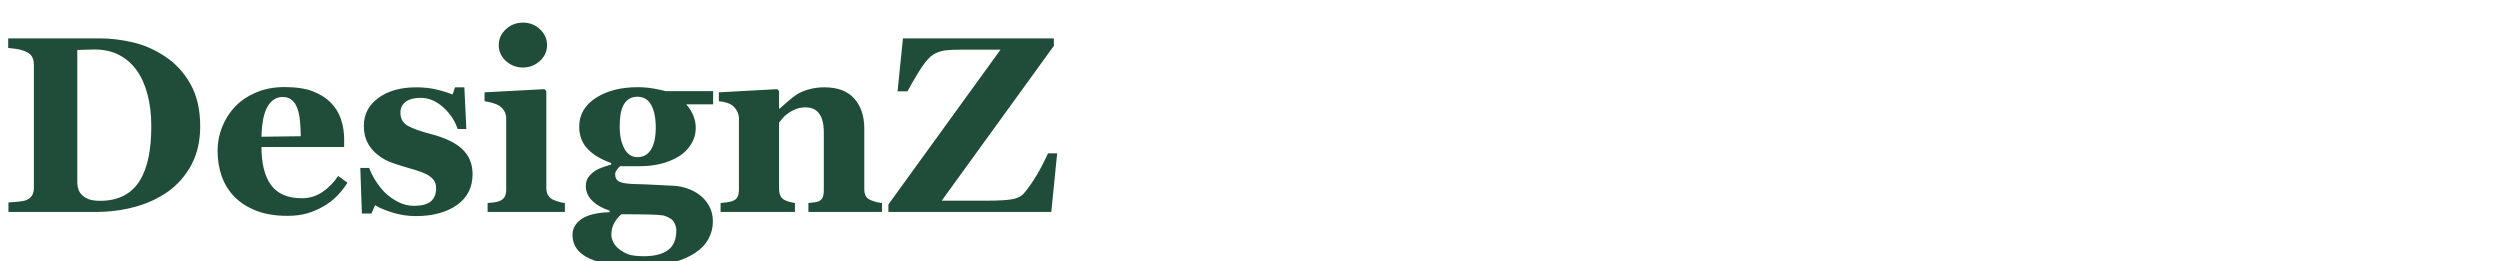
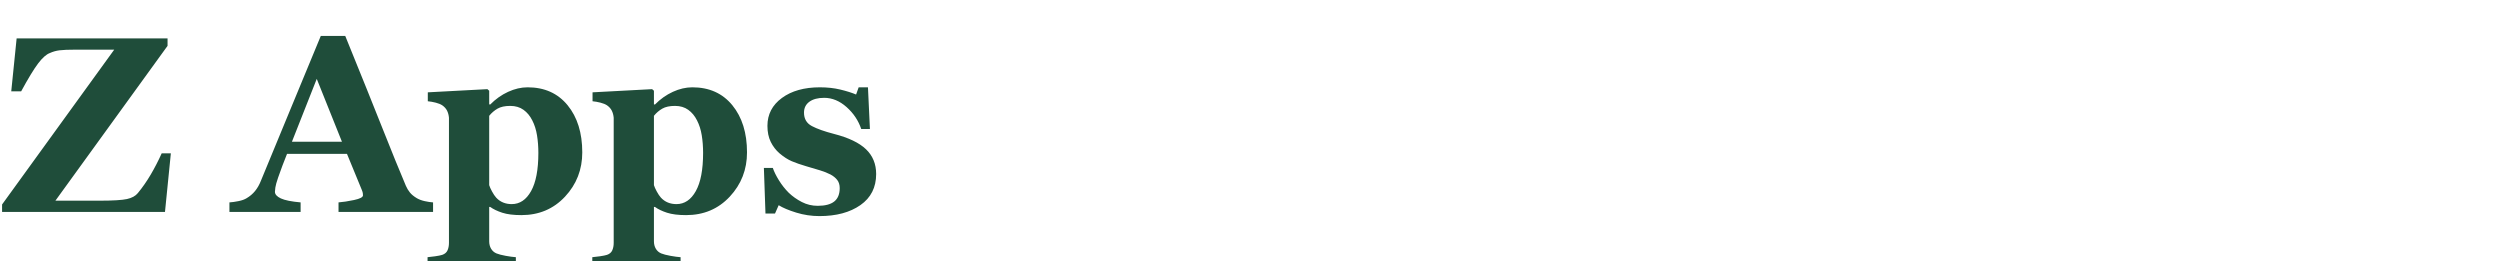
<svg xmlns="http://www.w3.org/2000/svg" viewBox="0 0 1038.05 108">
-   <path d="M68.402 23.355Q75.004 27.672 79.066 34.857Q83.129 42.043 83.129 52.453Q83.129 61.594 79.498 68.373Q75.867 75.152 69.875 79.469Q63.781 83.785 56.037 85.893Q48.293 88.0 39.812 88.0H3.504V84.039Q5.129 83.988 7.566 83.734Q10.004 83.48 10.816 83.125Q12.645 82.363 13.355 81.068Q14.066 79.773 14.066 77.945V26.859Q14.066 25.133 13.406 23.736Q12.746 22.34 10.816 21.477Q8.887 20.613 6.729 20.309Q4.57 20.004 3.402 19.902V15.941H41.742Q47.887 15.941 54.895 17.516Q61.902 19.09 68.402 23.355ZM58.043 75.0Q60.531 70.938 61.674 65.326Q62.816 59.715 62.816 52.402Q62.816 45.242 61.293 39.352Q59.77 33.461 56.824 29.297Q53.879 25.133 49.486 22.848Q45.094 20.562 39.508 20.562Q37.73 20.562 35.471 20.639Q33.211 20.715 32.094 20.766V75.457Q32.094 77.285 32.576 78.682Q33.059 80.078 34.227 81.145Q35.395 82.211 37.096 82.795Q38.797 83.379 41.539 83.379Q47.277 83.379 51.391 81.246Q55.504 79.113 58.043 75.0ZM144.27 75.863Q142.492 78.758 139.979 81.322Q137.465 83.887 134.266 85.715Q130.863 87.645 127.385 88.635Q123.906 89.625 119.387 89.625Q111.871 89.625 106.412 87.492Q100.953 85.359 97.398 81.754Q93.844 78.148 92.092 73.248Q90.34 68.348 90.34 62.609Q90.34 57.43 92.244 52.682Q94.148 47.934 97.652 44.227Q101.105 40.621 106.361 38.387Q111.617 36.152 118.117 36.152Q125.227 36.152 129.797 37.879Q134.367 39.605 137.363 42.652Q140.258 45.547 141.578 49.482Q142.898 53.418 142.898 57.734V61.035H108.57Q108.57 71.445 112.582 76.879Q116.594 82.312 125.328 82.312Q130.102 82.312 133.91 79.697Q137.719 77.082 140.41 73.07ZM124.871 56.566Q124.871 53.52 124.566 50.32Q124.262 47.121 123.5 45.09Q122.637 42.703 121.139 41.484Q119.641 40.266 117.355 40.266Q113.445 40.266 111.109 44.227Q108.773 48.188 108.57 56.77ZM172.656 89.727Q167.73 89.727 163.033 88.279Q158.336 86.832 155.746 85.207L154.223 88.66H150.262L149.602 69.719H153.309Q154.07 72.004 155.848 74.873Q157.625 77.742 159.91 80.027Q162.297 82.312 165.369 83.887Q168.441 85.461 171.945 85.461Q176.566 85.461 178.826 83.658Q181.086 81.855 181.086 78.098Q181.086 76.066 180.07 74.746Q179.055 73.426 177.277 72.461Q175.297 71.445 172.936 70.734Q170.574 70.023 167.121 69.008Q163.668 67.992 161.205 66.951Q158.742 65.91 156.102 63.676Q153.816 61.695 152.445 58.902Q151.074 56.109 151.074 52.25Q151.074 45.09 157.092 40.672Q163.109 36.254 172.859 36.254Q177.48 36.254 181.365 37.193Q185.25 38.133 187.891 39.25L188.957 36.254H192.816L193.629 53.57H190.023Q188.246 48.289 183.93 44.455Q179.613 40.621 174.637 40.621Q170.727 40.621 168.492 42.246Q166.258 43.871 166.258 46.766Q166.258 50.625 169.533 52.352Q172.809 54.078 178.699 55.602Q187.789 57.938 192.004 61.975Q196.219 66.012 196.219 72.258Q196.219 80.586 189.693 85.156Q183.168 89.727 172.656 89.727ZM234.559 88.0H202.465V84.293Q203.785 84.191 205.055 84.039Q206.324 83.887 207.238 83.531Q208.863 82.922 209.523 81.779Q210.184 80.637 210.184 78.758V49.203Q210.184 47.426 209.371 46.08Q208.559 44.734 207.34 43.922Q206.426 43.312 204.572 42.754Q202.719 42.195 201.195 42.043V38.336L226.078 37.016L226.84 37.777V78.098Q226.84 79.875 227.602 81.119Q228.363 82.363 229.785 82.973Q230.801 83.43 232.02 83.785Q233.238 84.141 234.559 84.293ZM227.145 18.734Q227.145 22.594 224.174 25.311Q221.203 28.027 217.141 28.027Q213.027 28.027 210.057 25.311Q207.086 22.594 207.086 18.734Q207.086 14.875 210.057 12.133Q213.027 9.391 217.141 9.391Q221.254 9.391 224.199 12.133Q227.145 14.875 227.145 18.734ZM296.105 43.312H284.934Q286.914 45.547 287.904 48.035Q288.895 50.523 288.895 53.215Q288.895 56.719 287.016 59.791Q285.137 62.863 282.09 64.793Q278.992 66.773 274.828 67.891Q270.664 69.008 265.789 69.008H257.512Q256.902 69.465 256.166 70.455Q255.43 71.445 255.43 72.359Q255.43 74.594 257.207 75.457Q258.984 76.32 263.656 76.422Q268.277 76.523 273.0 76.803Q277.723 77.082 279.754 77.133Q282.699 77.285 285.594 78.326Q288.488 79.367 290.621 81.043Q292.957 82.82 294.48 85.588Q296.004 88.355 296.004 91.961Q296.004 95.82 294.15 99.223Q292.297 102.625 288.488 105.113Q284.477 107.703 278.865 109.125Q273.254 110.547 264.977 110.547Q251.621 110.547 244.664 107.297Q237.707 104.047 237.707 97.547Q237.707 93.535 241.465 90.945Q245.223 88.355 253.145 88.102V87.492Q248.473 85.918 245.857 83.303Q243.242 80.688 243.242 77.234Q243.242 75.102 244.283 73.629Q245.324 72.156 246.949 71.039Q248.371 70.074 250.402 69.389Q252.434 68.703 253.805 68.297V67.738Q246.949 65.199 243.725 61.543Q240.5 57.887 240.5 52.605Q240.5 45.141 247.381 40.672Q254.262 36.203 264.824 36.203Q268.277 36.203 271.502 36.787Q274.727 37.371 276.402 37.828H296.105ZM272.289 53.012Q272.289 47.07 270.41 43.617Q268.531 40.164 264.621 40.164Q262.641 40.164 261.168 41.104Q259.695 42.043 258.781 43.82Q257.918 45.547 257.613 47.857Q257.309 50.168 257.309 52.605Q257.309 58.141 259.238 61.695Q261.168 65.25 264.723 65.25Q268.379 65.25 270.334 62.051Q272.289 58.852 272.289 53.012ZM280.82 95.668Q280.82 93.941 279.855 92.24Q278.891 90.539 275.539 89.473Q273.711 89.168 269.521 89.066Q265.332 88.965 258.02 88.965Q256.242 90.488 255.049 92.57Q253.855 94.652 253.855 97.598Q253.855 98.867 254.566 100.391Q255.277 101.914 256.801 103.234Q258.578 104.707 260.762 105.545Q262.945 106.383 267.363 106.383Q273.914 106.383 277.367 103.844Q280.82 101.305 280.82 95.668ZM366.234 88.0H335.664V84.293Q336.629 84.191 338.0 84.039Q339.371 83.887 340.082 83.531Q341.148 82.973 341.605 81.906Q342.062 80.84 342.062 78.758V54.992Q342.062 49.812 340.158 47.197Q338.254 44.582 334.547 44.582Q332.516 44.582 330.764 45.191Q329.012 45.801 327.336 46.969Q325.863 47.984 324.975 49.051Q324.086 50.117 323.477 50.93V78.199Q323.477 79.977 323.984 81.17Q324.492 82.363 325.66 82.973Q326.473 83.43 327.691 83.785Q328.91 84.141 330.078 84.293V88.0H299.203V84.293Q300.473 84.191 301.768 84.014Q303.062 83.836 303.977 83.531Q305.602 82.973 306.211 81.805Q306.82 80.637 306.82 78.758V49.203Q306.82 47.629 306.008 46.105Q305.195 44.582 303.875 43.617Q302.961 43.008 301.564 42.602Q300.168 42.195 298.492 42.043V38.336L322.715 37.016L323.477 37.777V45.141H323.68Q325.102 43.871 327.133 42.094Q329.164 40.316 330.891 39.199Q332.77 37.98 335.816 37.117Q338.863 36.254 342.316 36.254Q350.594 36.254 354.732 40.951Q358.871 45.648 358.871 53.418V78.301Q358.871 80.18 359.43 81.297Q359.988 82.414 361.512 83.074Q362.324 83.43 363.518 83.785Q364.711 84.141 366.234 84.293ZM438.953 63.676 436.516 88.0H368.875V84.902L415.441 20.613H399.648Q394.824 20.613 392.691 20.893Q390.559 21.172 388.68 22.035Q386.496 22.848 383.855 26.326Q381.215 29.805 376.797 37.93H372.684L374.918 15.941H437.582V19.039L391.016 83.328H409.145Q417.676 83.328 420.748 82.643Q423.82 81.957 425.242 80.18Q428.137 76.676 430.6 72.486Q433.062 68.297 435.145 63.676Z" fill="#1F4D3A" />
+   <path d="M70.941 63.676 68.504 88.0H0.863V84.902L47.43 20.613H31.637Q26.812 20.613 24.68 20.893Q22.547 21.172 20.668 22.035Q18.484 22.848 15.844 26.326Q13.203 29.805 8.785 37.93H4.672L6.906 15.941H69.57V19.039L23.004 83.328H41.133Q49.664 83.328 52.736 82.643Q55.809 81.957 57.23 80.18Q60.125 76.676 62.588 72.486Q65.051 68.297 67.133 63.676ZM179.816 88.0H140.562V84.039Q143.305 83.836 147.012 83.049Q150.719 82.262 150.719 81.094Q150.719 80.688 150.643 80.18Q150.566 79.672 150.211 78.809L144.066 63.879H119.184Q118.32 65.961 117.279 68.754Q116.238 71.547 115.477 73.73Q114.512 76.574 114.334 77.844Q114.156 79.113 114.156 79.621Q114.156 81.246 116.619 82.389Q119.082 83.531 124.82 84.039V88.0H95.266V84.039Q96.941 83.938 99.049 83.506Q101.156 83.074 102.375 82.312Q104.457 81.094 105.904 79.316Q107.352 77.539 108.316 75.102Q114.207 60.832 120.123 46.512Q126.039 32.191 133.199 14.926H143.355Q153.309 39.402 158.945 53.621Q164.582 67.84 168.543 77.184Q169.203 78.707 170.219 79.951Q171.234 81.195 173.113 82.312Q174.535 83.125 176.414 83.531Q178.293 83.938 179.816 84.039ZM141.984 58.852 131.523 32.75 121.215 58.852ZM241.77 63.27Q241.77 73.984 234.609 81.652Q227.449 89.32 216.48 89.32Q211.605 89.32 208.559 88.33Q205.512 87.34 203.531 85.918H203.125V100.188Q203.125 101.965 203.912 103.285Q204.699 104.605 206.121 105.215Q207.492 105.773 210.006 106.23Q212.52 106.688 214.195 106.789V110.547H177.531V106.789Q178.801 106.688 180.73 106.408Q182.66 106.129 183.625 105.824Q185.25 105.266 185.834 103.92Q186.418 102.574 186.418 100.848V48.898Q186.266 47.223 185.631 45.953Q184.996 44.684 183.625 43.719Q182.609 43.059 180.934 42.627Q179.258 42.195 177.633 42.043V38.336L202.363 37.016L203.125 37.676V43.312L203.531 43.414Q206.883 40.012 210.971 38.133Q215.059 36.254 219.07 36.254Q229.582 36.254 235.676 43.693Q241.77 51.133 241.77 63.27ZM223.539 63.473Q223.539 59.664 222.98 56.186Q222.422 52.707 221.0 49.965Q219.629 47.223 217.369 45.598Q215.109 43.973 211.859 43.973Q208.559 43.973 206.578 45.115Q204.598 46.258 203.125 48.086V76.879Q203.43 77.895 204.293 79.494Q205.156 81.094 206.02 82.059Q207.289 83.43 208.914 84.09Q210.539 84.75 212.469 84.75Q217.496 84.75 220.518 79.342Q223.539 73.934 223.539 63.473ZM310.172 63.27Q310.172 73.984 303.012 81.652Q295.852 89.32 284.883 89.32Q280.008 89.32 276.961 88.33Q273.914 87.34 271.934 85.918H271.527V100.188Q271.527 101.965 272.314 103.285Q273.102 104.605 274.523 105.215Q275.895 105.773 278.408 106.23Q280.922 106.688 282.598 106.789V110.547H245.934V106.789Q247.203 106.688 249.133 106.408Q251.062 106.129 252.027 105.824Q253.652 105.266 254.236 103.92Q254.82 102.574 254.82 100.848V48.898Q254.668 47.223 254.033 45.953Q253.398 44.684 252.027 43.719Q251.012 43.059 249.336 42.627Q247.66 42.195 246.035 42.043V38.336L270.766 37.016L271.527 37.676V43.312L271.934 43.414Q275.285 40.012 279.373 38.133Q283.461 36.254 287.473 36.254Q297.984 36.254 304.078 43.693Q310.172 51.133 310.172 63.27ZM291.941 63.473Q291.941 59.664 291.383 56.186Q290.824 52.707 289.402 49.965Q288.031 47.223 285.771 45.598Q283.512 43.973 280.262 43.973Q276.961 43.973 274.98 45.115Q273.0 46.258 271.527 48.086V76.879Q271.832 77.895 272.695 79.494Q273.559 81.094 274.422 82.059Q275.691 83.43 277.316 84.09Q278.941 84.75 280.871 84.75Q285.898 84.75 288.92 79.342Q291.941 73.934 291.941 63.473ZM340.234 89.727Q335.309 89.727 330.611 88.279Q325.914 86.832 323.324 85.207L321.801 88.66H317.84L317.18 69.719H320.887Q321.648 72.004 323.426 74.873Q325.203 77.742 327.488 80.027Q329.875 82.312 332.947 83.887Q336.02 85.461 339.523 85.461Q344.145 85.461 346.404 83.658Q348.664 81.855 348.664 78.098Q348.664 76.066 347.648 74.746Q346.633 73.426 344.855 72.461Q342.875 71.445 340.514 70.734Q338.152 70.023 334.699 69.008Q331.246 67.992 328.783 66.951Q326.32 65.91 323.68 63.676Q321.395 61.695 320.023 58.902Q318.652 56.109 318.652 52.25Q318.652 45.09 324.67 40.672Q330.688 36.254 340.438 36.254Q345.059 36.254 348.943 37.193Q352.828 38.133 355.469 39.25L356.535 36.254H360.395L361.207 53.57H357.602Q355.824 48.289 351.508 44.455Q347.191 40.621 342.215 40.621Q338.305 40.621 336.07 42.246Q333.836 43.871 333.836 46.766Q333.836 50.625 337.111 52.352Q340.387 54.078 346.277 55.602Q355.367 57.938 359.582 61.975Q363.797 66.012 363.797 72.258Q363.797 80.586 357.271 85.156Q350.746 89.727 340.234 89.727Z" fill="#1F4D3A" />
</svg>
